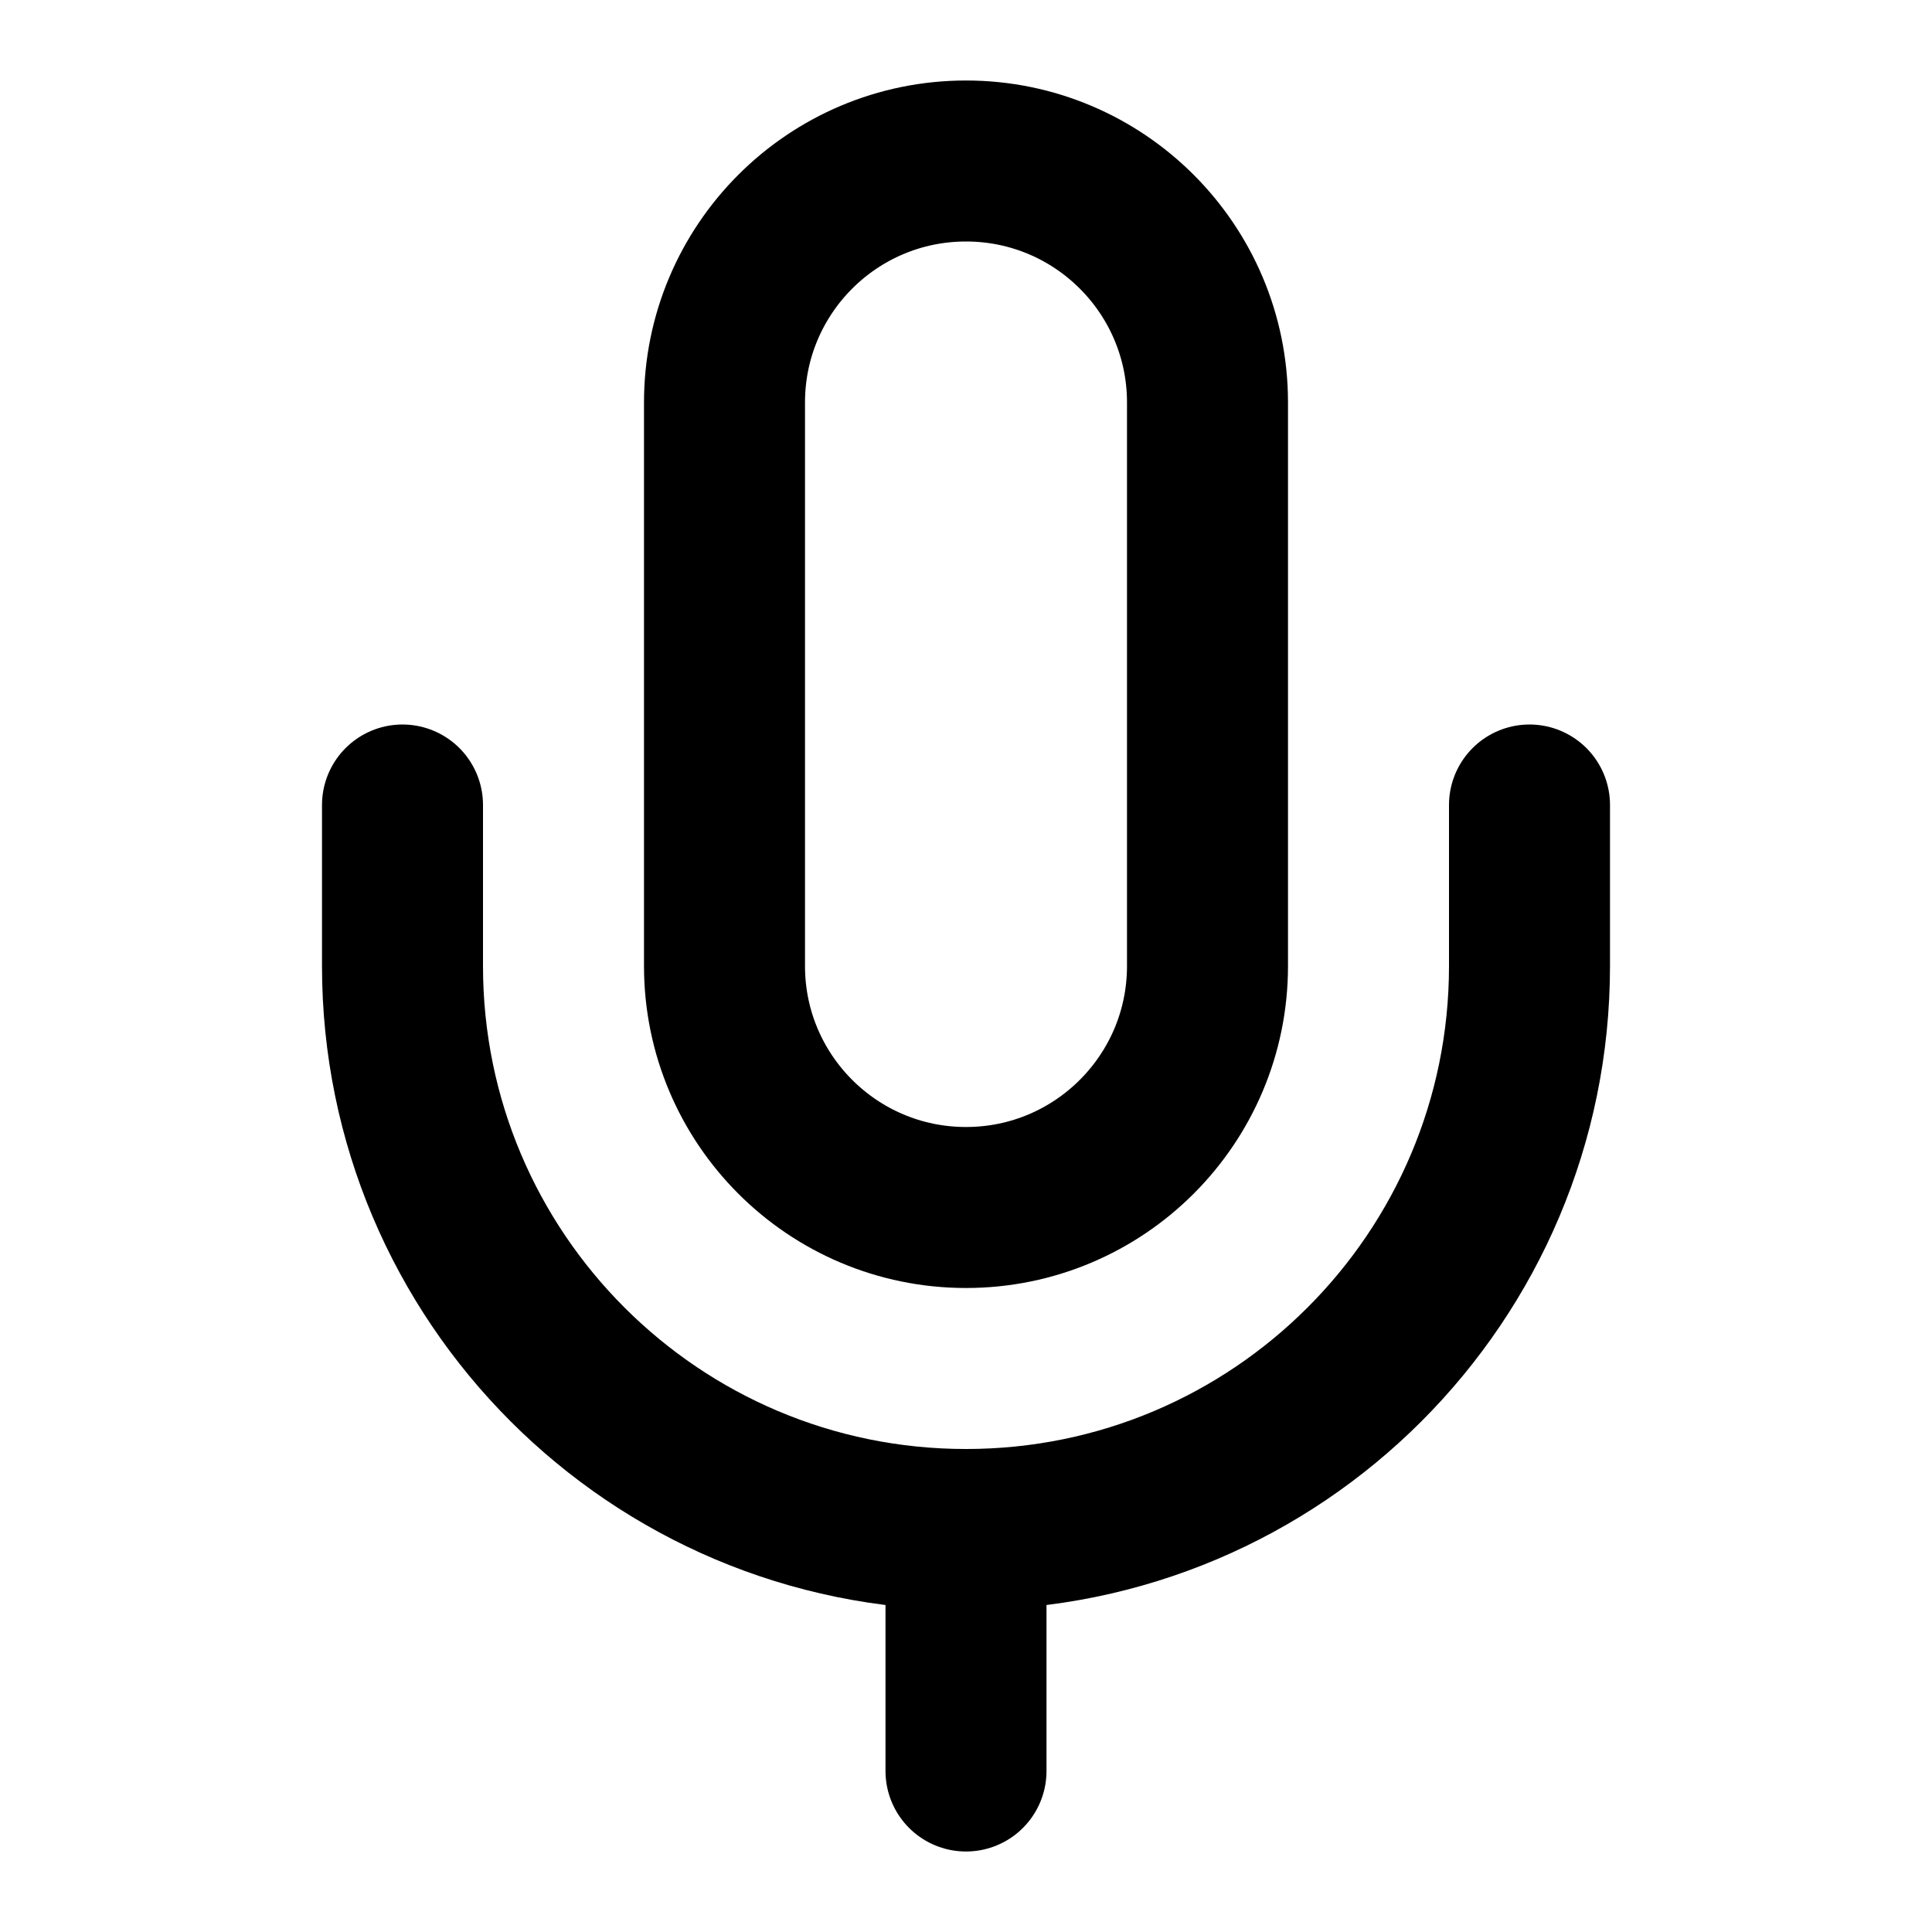
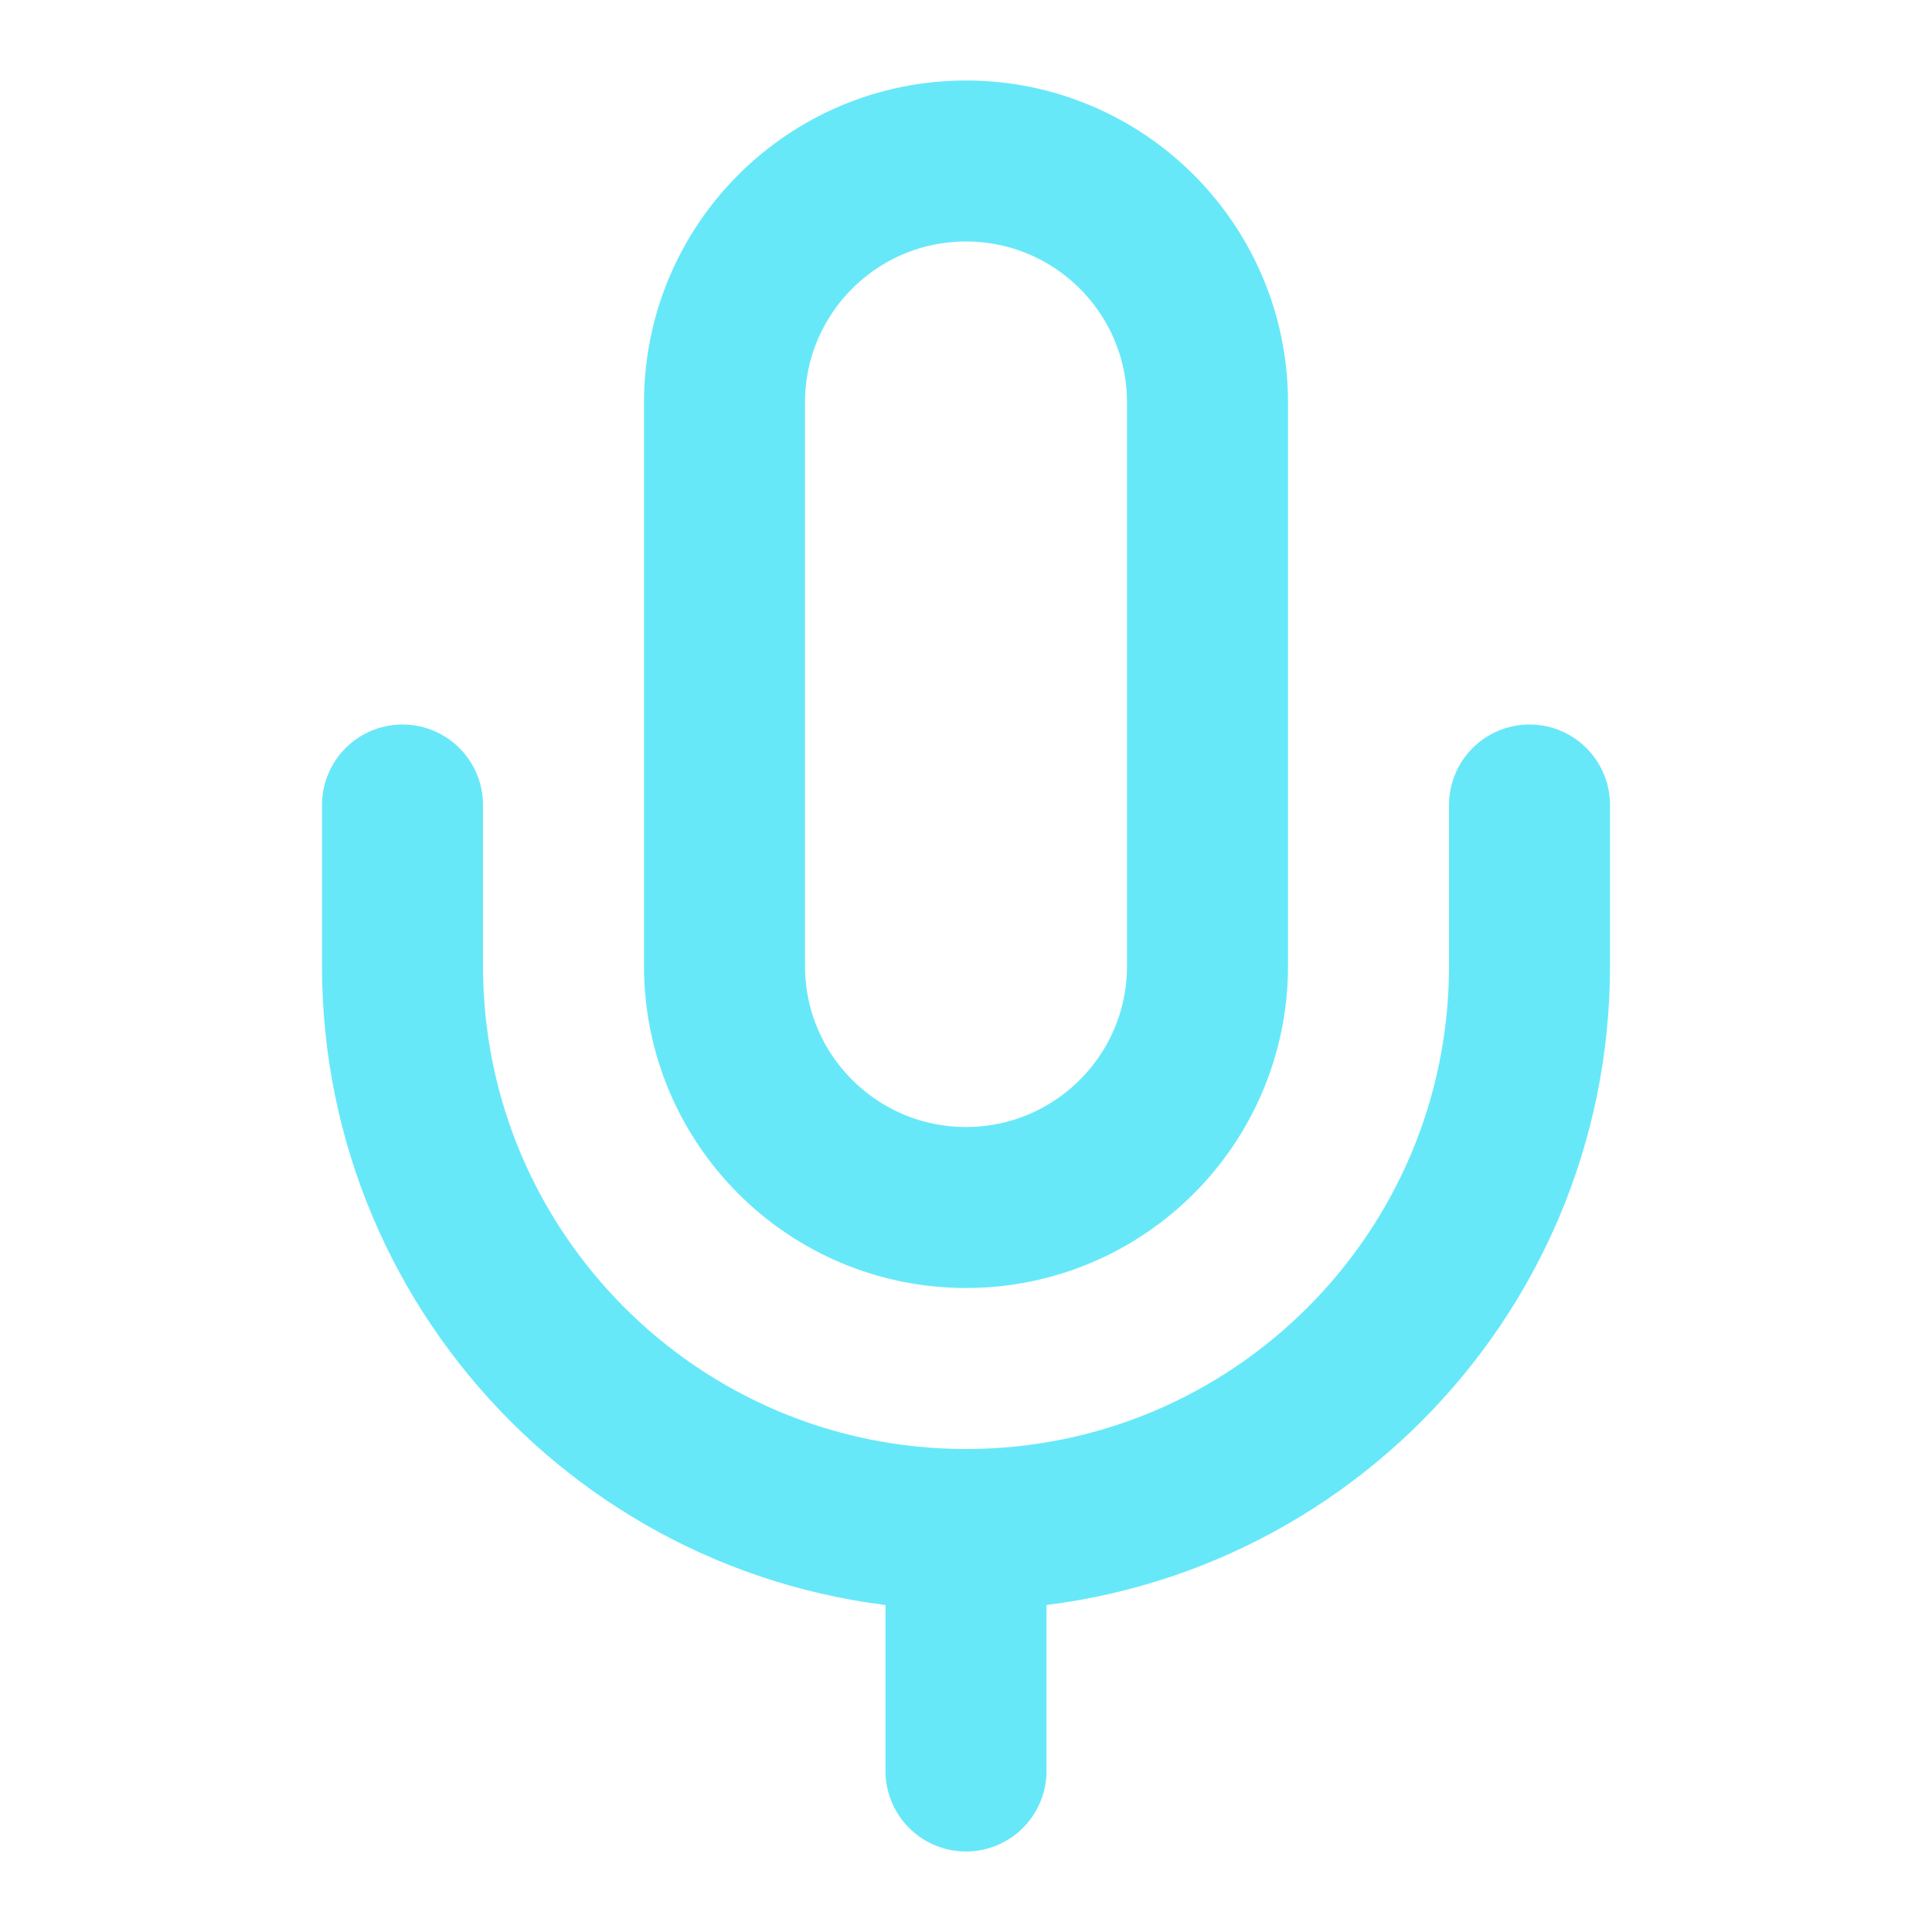
- <svg xmlns="http://www.w3.org/2000/svg" width="24" height="24" viewBox="0 0 24 24" fill="none" stroke="currentColor" stroke-width="2" stroke-linecap="round" stroke-linejoin="round" class="lucide lucide-mic preview-icon">
+ <svg xmlns="http://www.w3.org/2000/svg" width="24" height="24" viewBox="0 0 24 24" fill="none" stroke="#67E8F9" stroke-width="2" stroke-linecap="round" stroke-linejoin="round" class="lucide lucide-mic preview-icon">
  <path d="M12 19v3" />
  <path d="M19 10v2a7 7 0 0 1-14 0v-2" />
  <rect x="9" y="2" width="6" height="13" rx="3" />
</svg>
